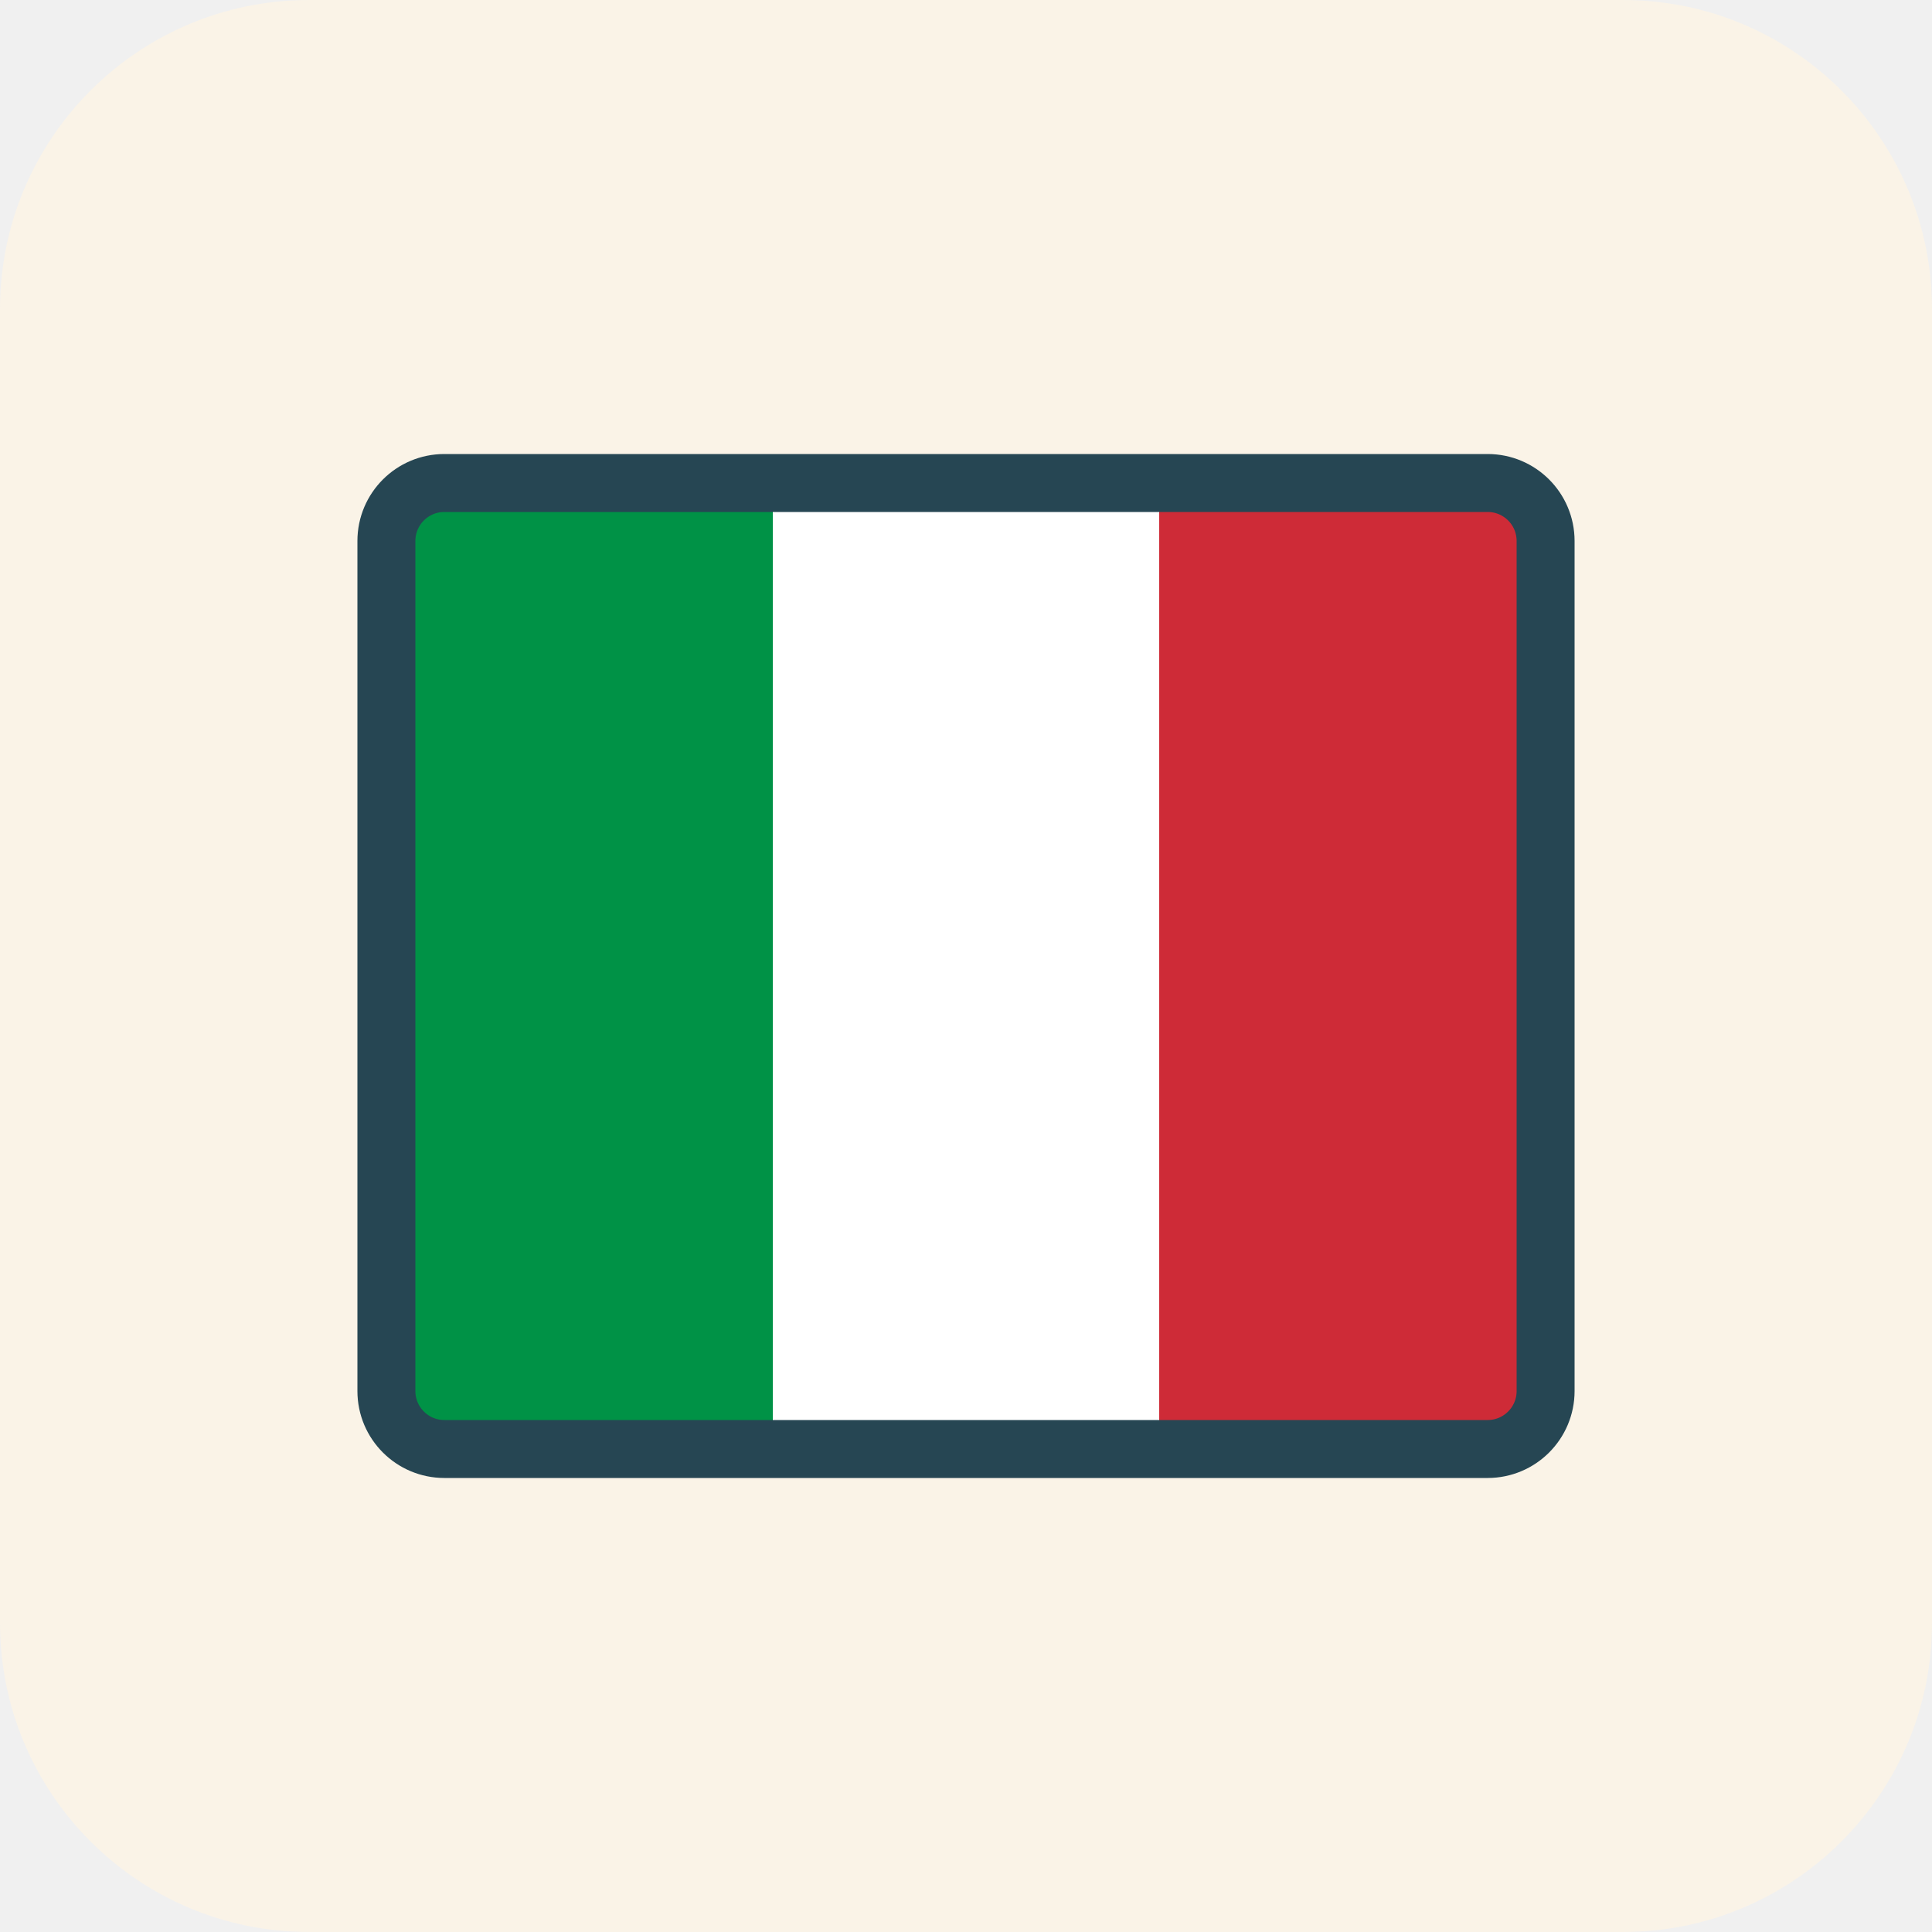
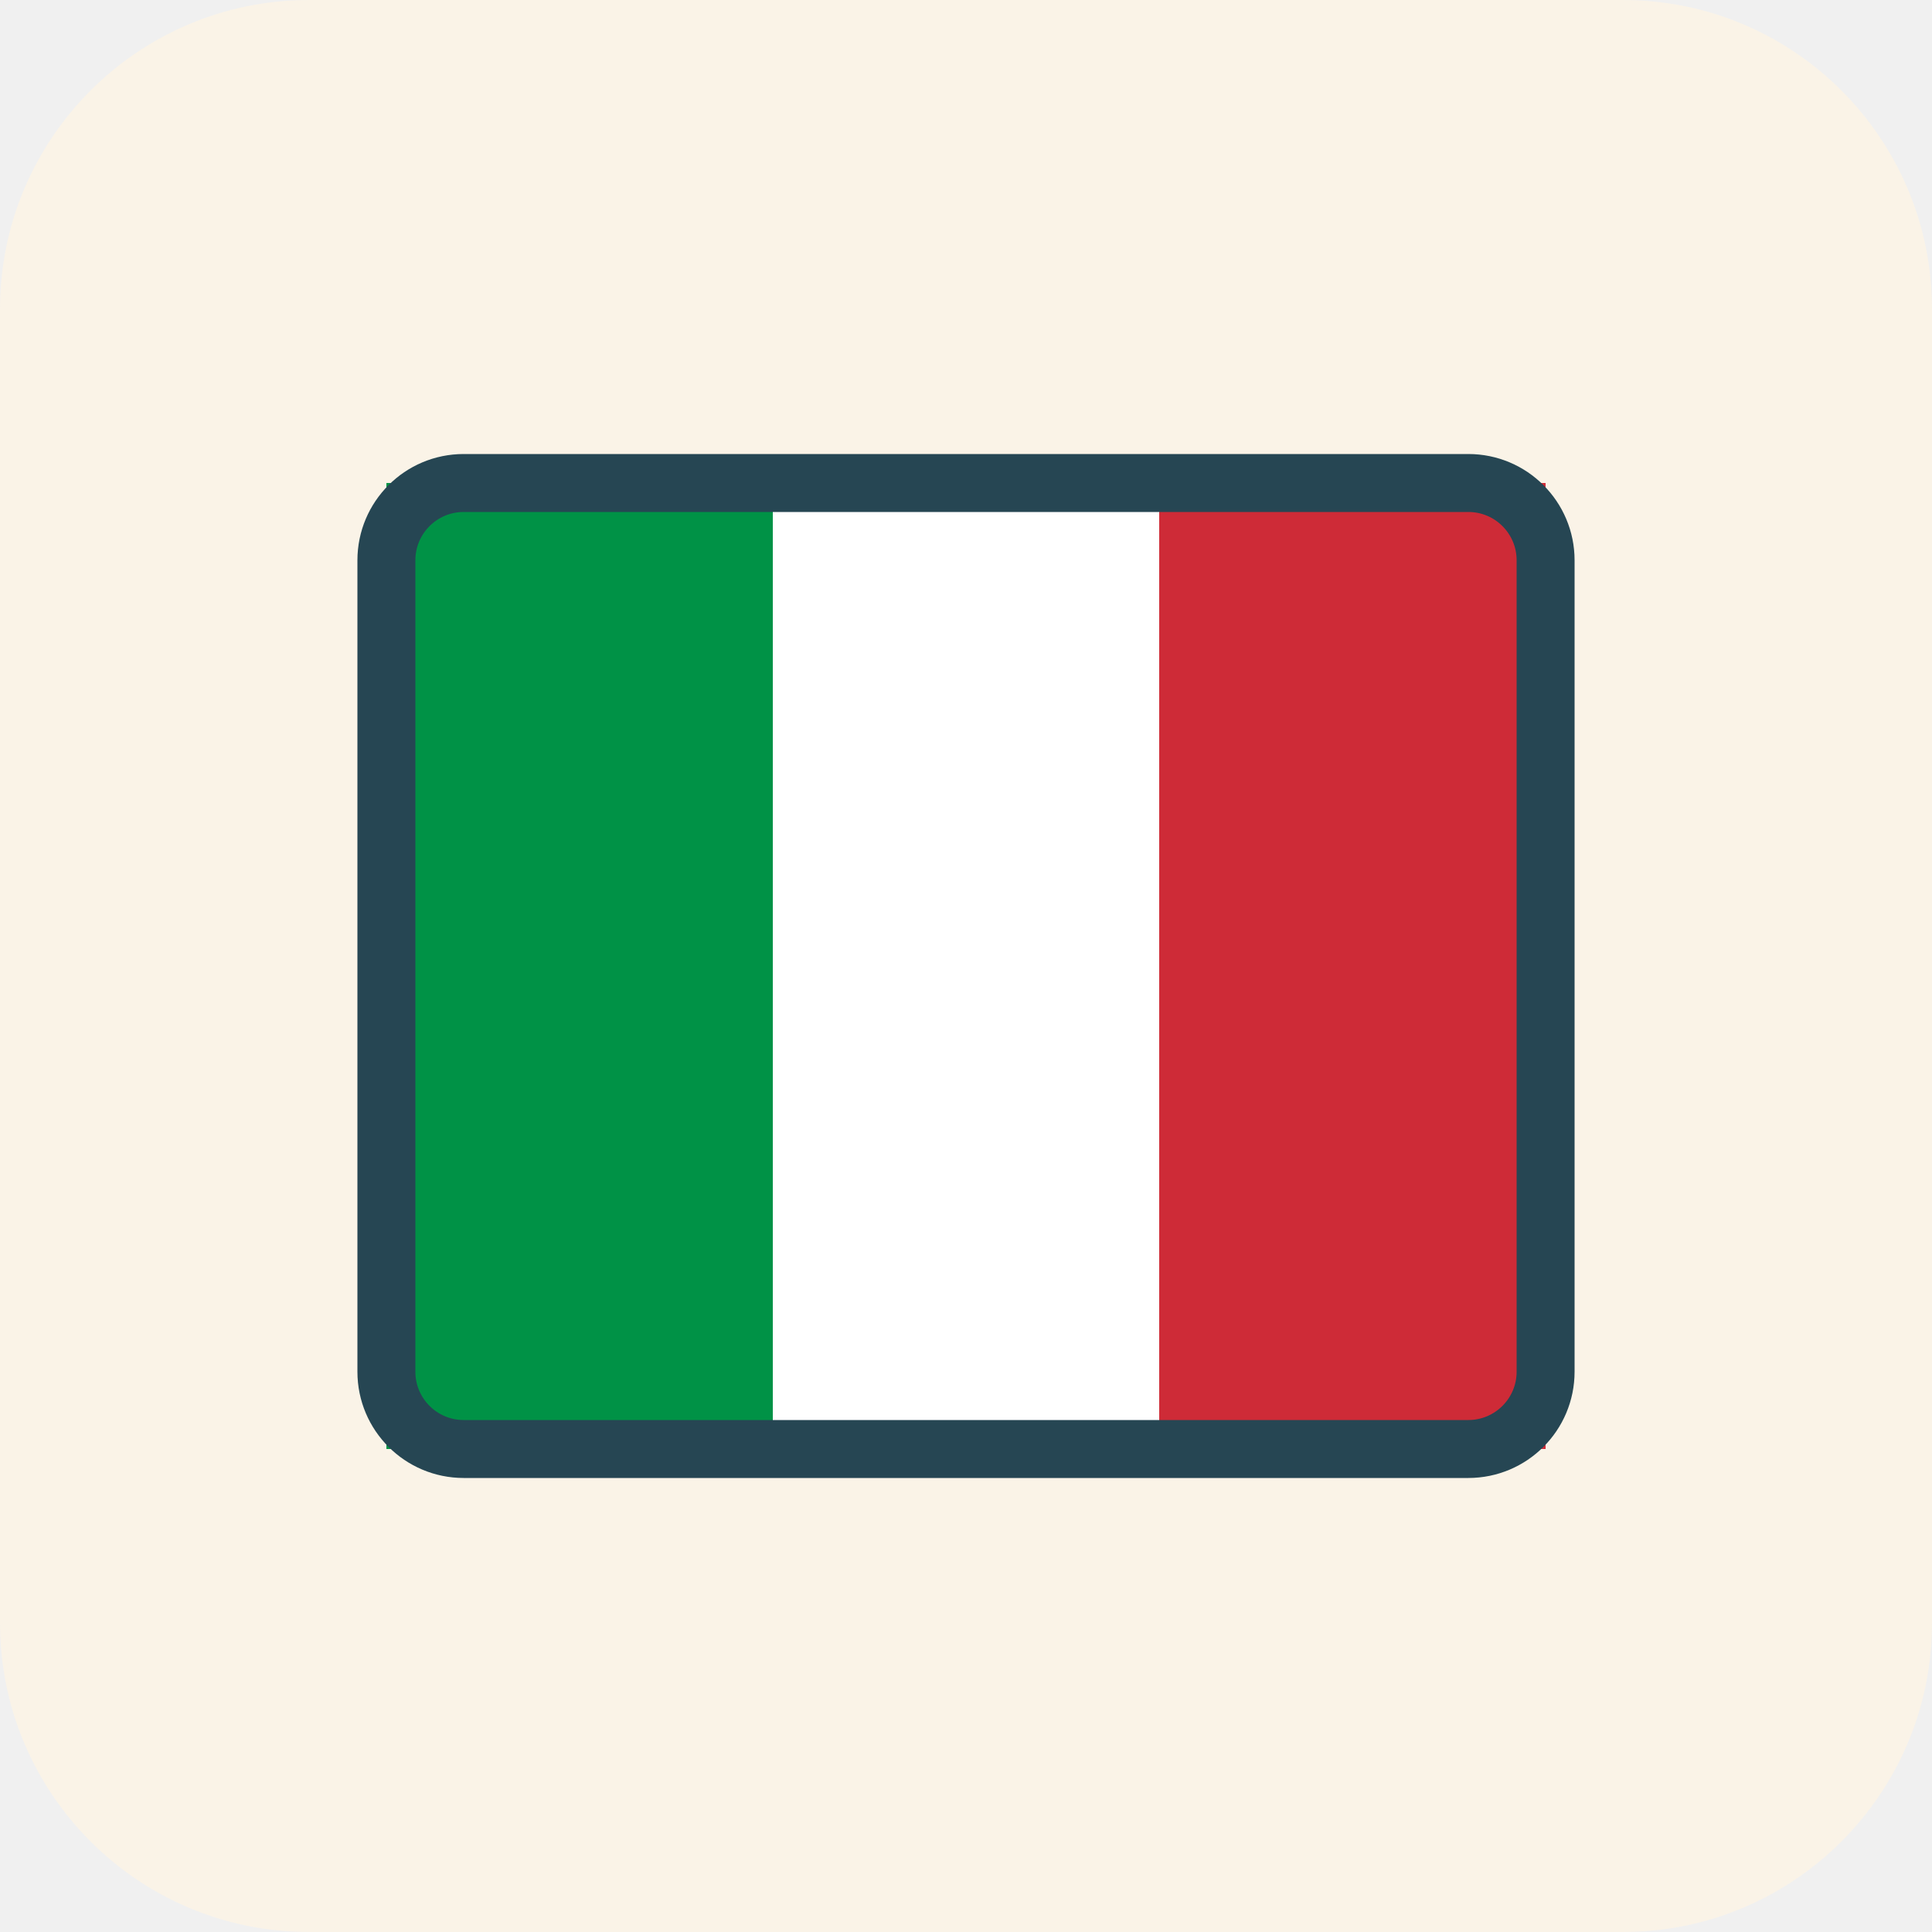
<svg xmlns="http://www.w3.org/2000/svg" viewBox="0 0 200 200" width="200" height="200" role="img" aria-label="Italien">
  <rect width="200" height="200" rx="32" fill="#FAF3E7" />
  <rect x="40" y="50" width="40" height="100" fill="#009246" />
  <rect x="80" y="50" width="40" height="100" fill="#FFFFFF" />
  <rect x="120" y="50" width="40" height="100" fill="#CE2B37" />
-   <rect x="40" y="50" width="120" height="100" rx="6" fill="none" stroke="#264653" stroke-width="6" />
+   <rect x="40" y="50" width="120" height="100" rx="8" fill="none" stroke="#264653" stroke-width="6" />
</svg>
